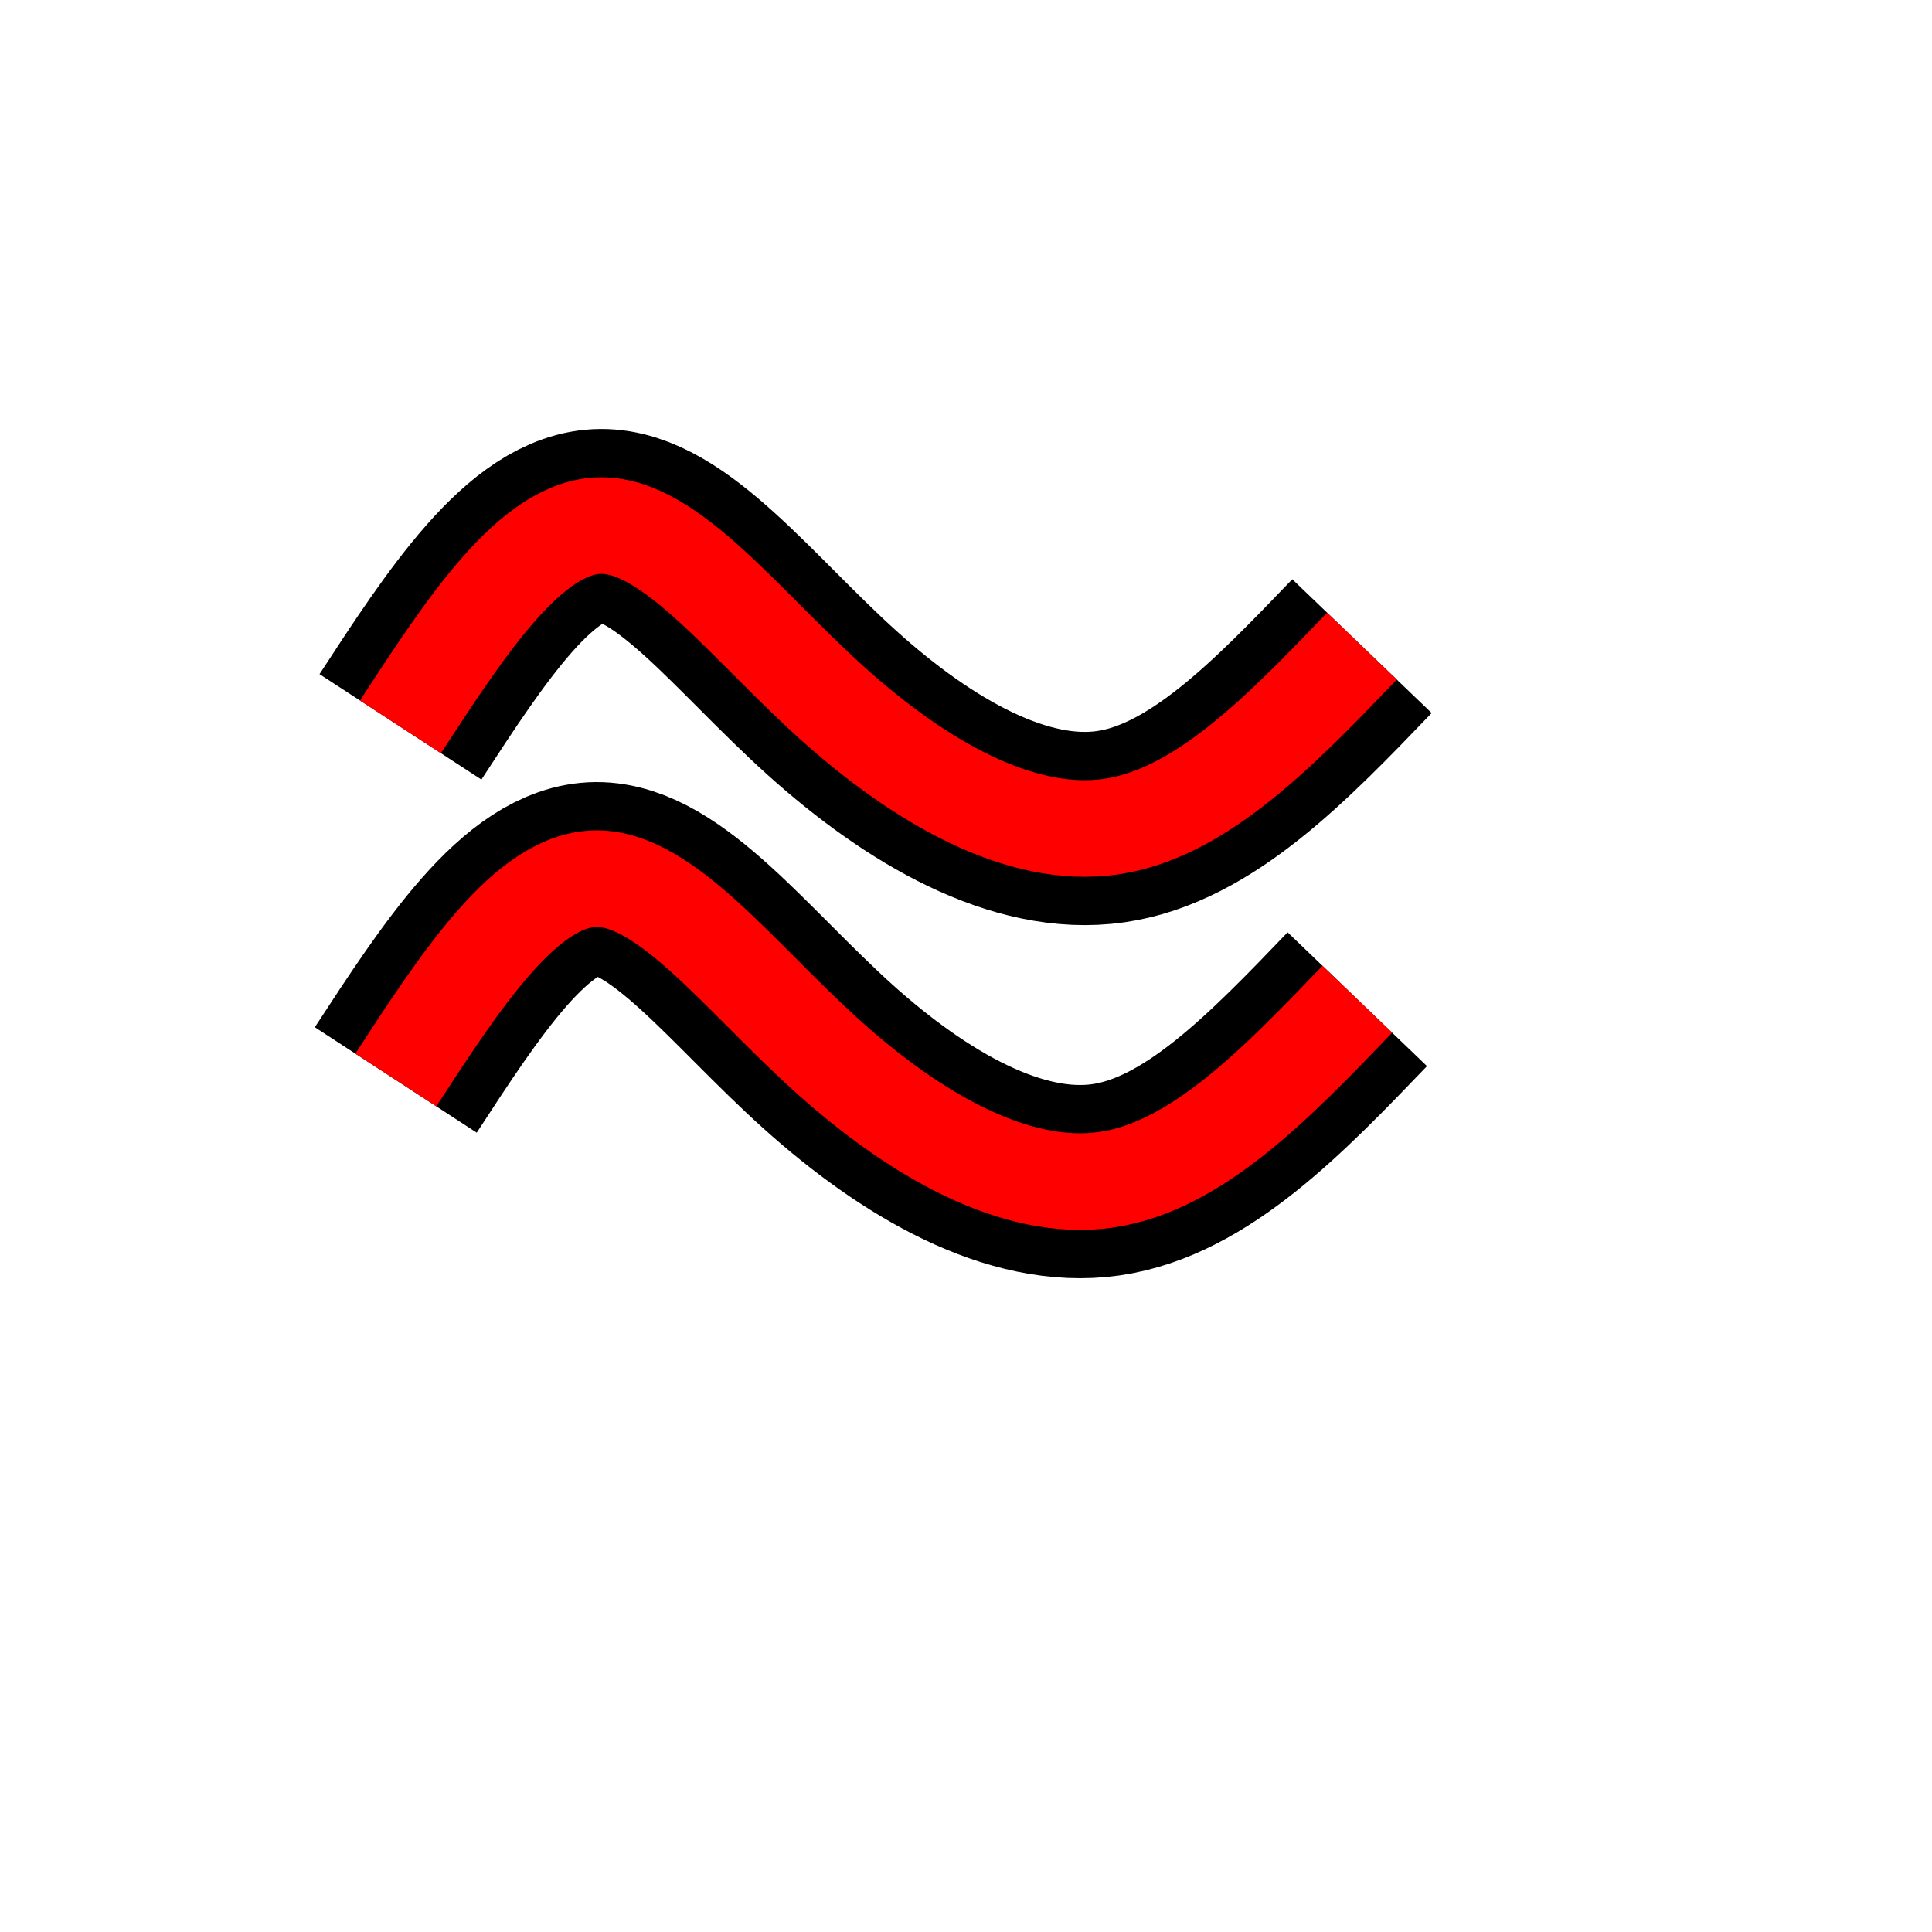
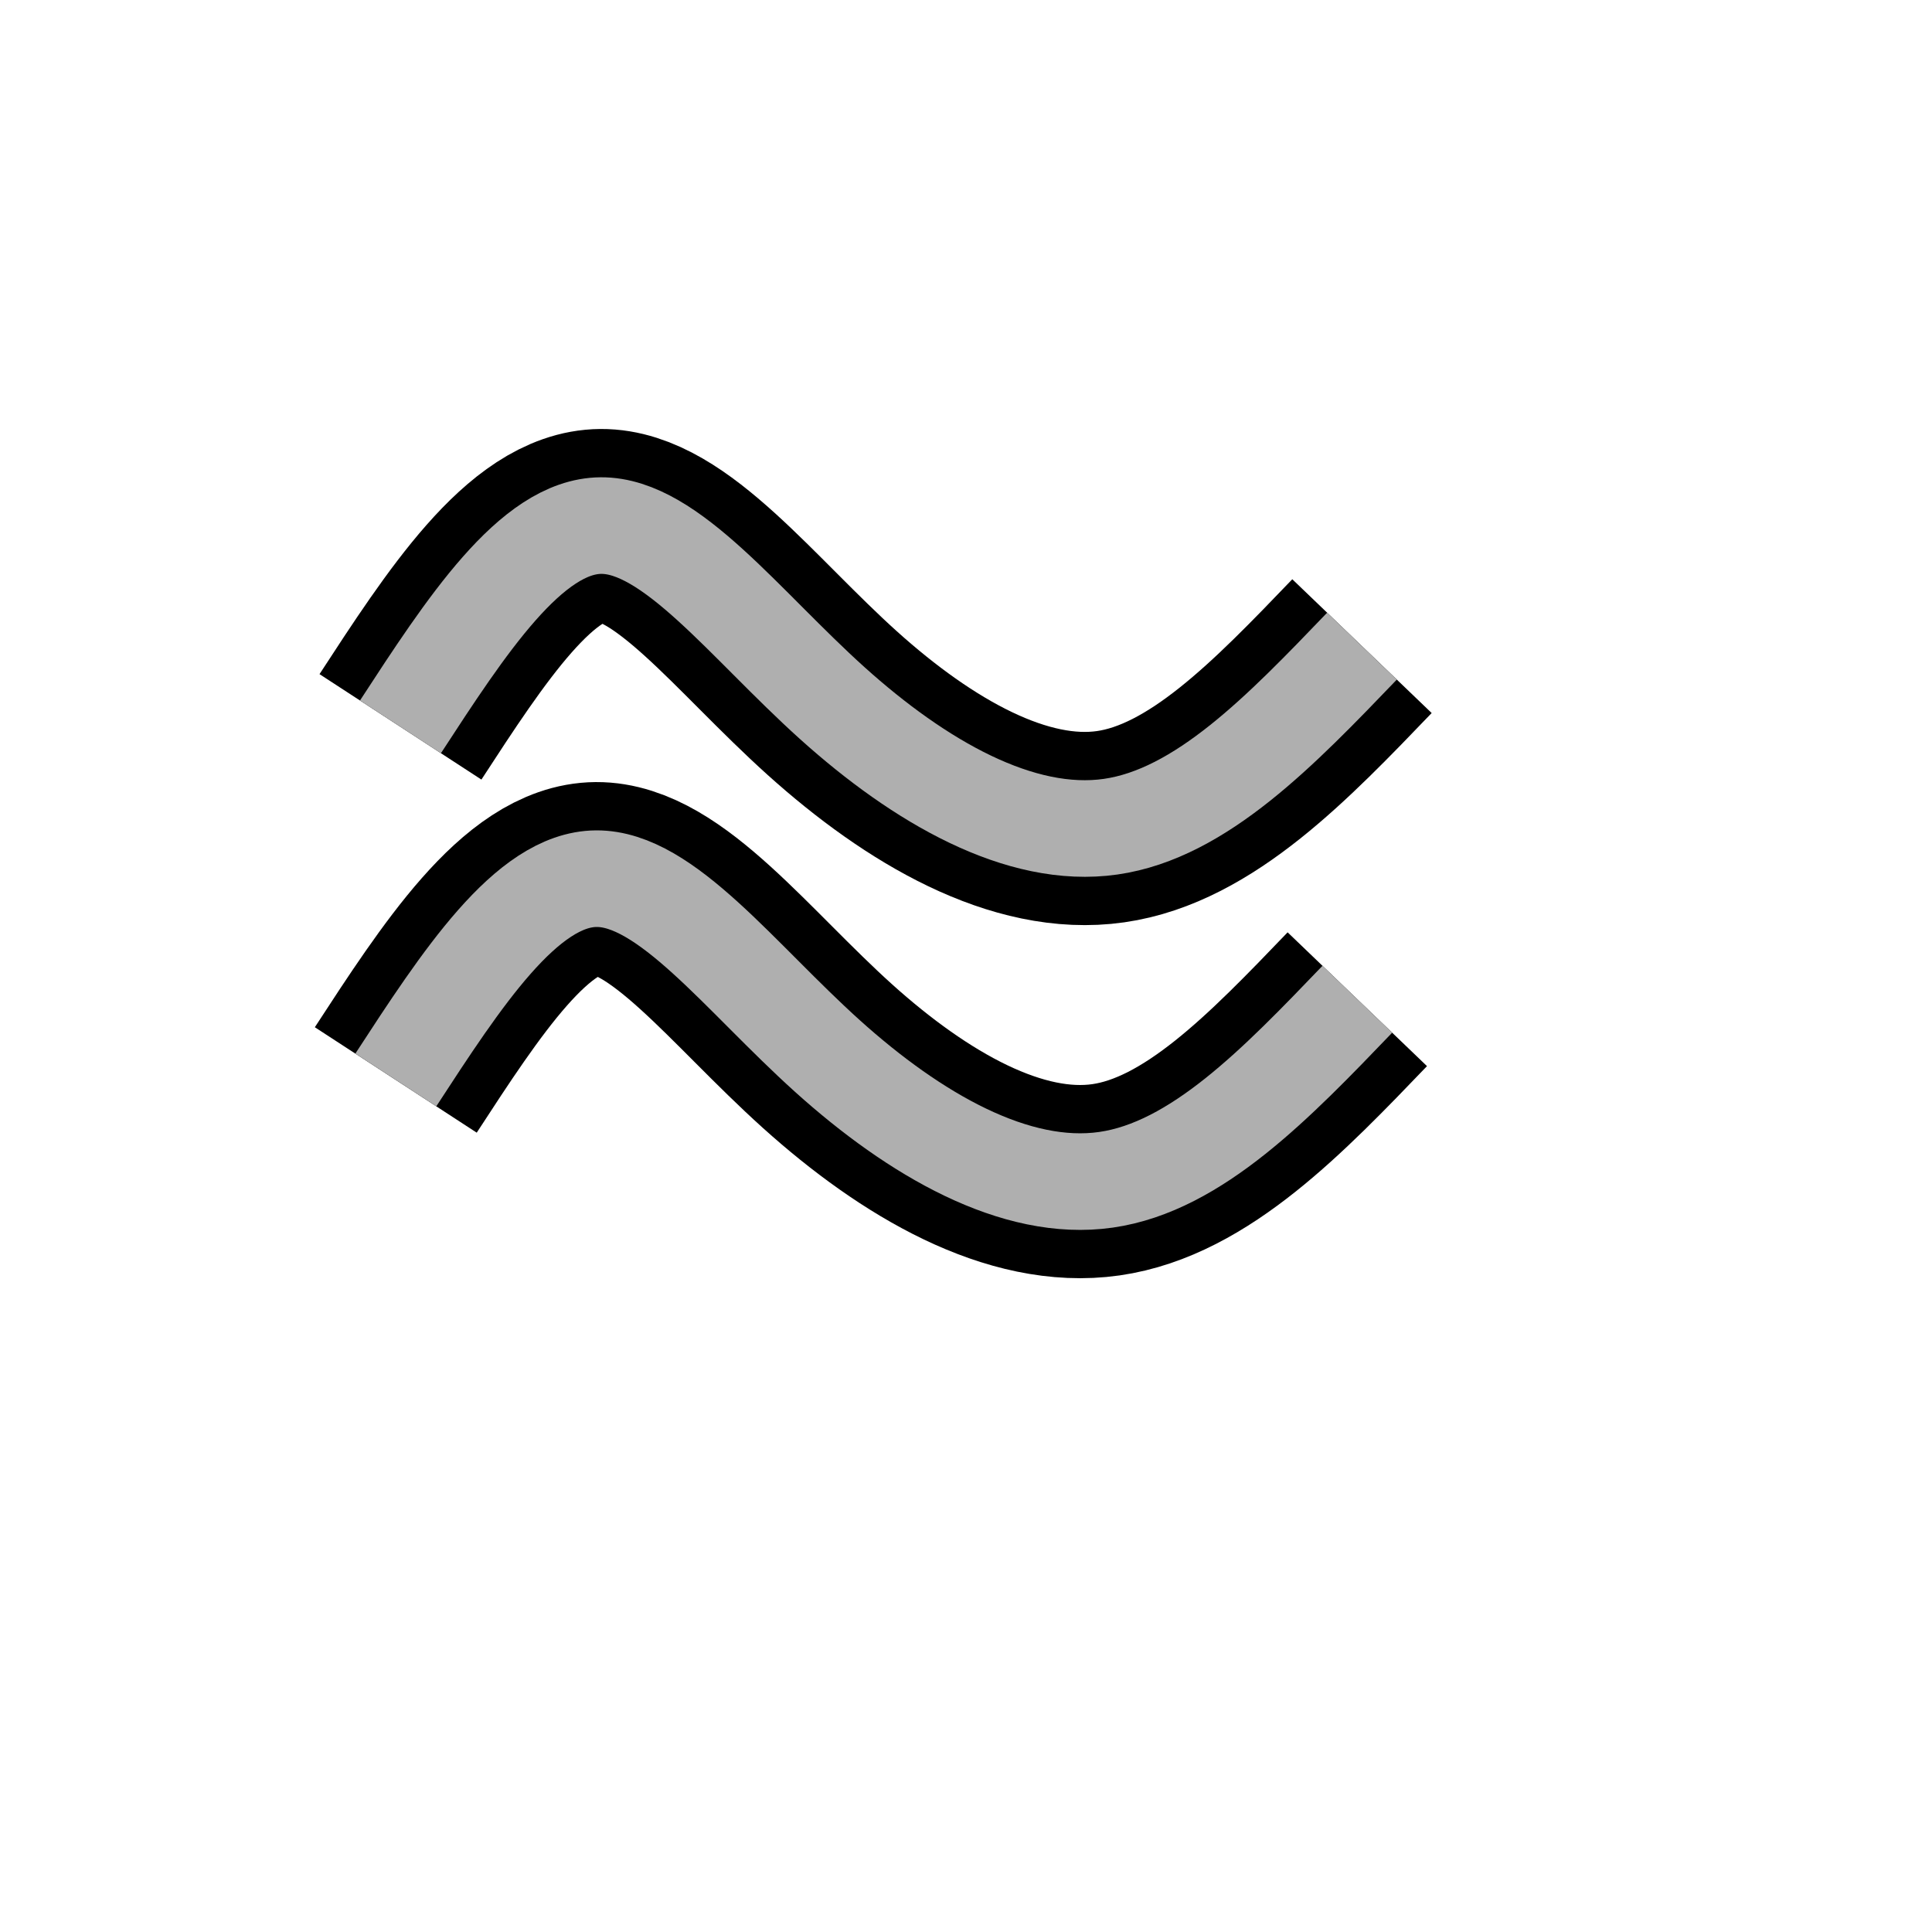
<svg xmlns="http://www.w3.org/2000/svg" width="50mm" height="50mm" viewBox="0 0 50 50" version="1.1" id="svg8">
  <defs id="defs2">
    </defs>
  <g id="layer3" style="display:inline" transform="translate(0,-247)">
    <path style="display:inline;fill:none;stroke:#000000;stroke-width:5;stroke-linecap:butt;stroke-linejoin:miter;stroke-miterlimit:4;stroke-dasharray:none;stroke-opacity:1" d="m 10.364,265.811 c 1.692,-2.598 3.383,-5.196 5.188,-5.209 1.805,-0.013 3.725,2.558 5.985,4.593 2.261,2.035 4.863,3.535 7.205,3.2 2.342,-0.335 4.424,-2.504 6.506,-4.673" id="path950-8" />
    <path style="display:inline;fill:none;stroke:#000000;stroke-width:5;stroke-linecap:butt;stroke-linejoin:miter;stroke-miterlimit:4;stroke-dasharray:none;stroke-opacity:1" d="m 10.243,274.949 c 1.692,-2.598 3.383,-5.196 5.188,-5.209 1.805,-0.013 3.725,2.558 5.985,4.593 2.261,2.035 4.863,3.535 7.205,3.2 2.342,-0.335 4.424,-2.504 6.506,-4.673" id="path950-9-9" />
  </g>
  <g id="layer2" style="display:inline" transform="translate(0,-247)">
-     <path style="fill:none;stroke:#ff0000;stroke-width:2.5;stroke-linecap:butt;stroke-linejoin:miter;stroke-miterlimit:4;stroke-dasharray:none;stroke-opacity:1" d="m 10.364,265.811 c 1.692,-2.598 3.383,-5.196 5.188,-5.209 1.805,-0.013 3.725,2.558 5.985,4.593 2.261,2.035 4.863,3.535 7.205,3.2 2.342,-0.335 4.424,-2.504 6.506,-4.673" id="path950" />
-     <path style="display:inline;fill:none;stroke:#ff0000;stroke-width:2.5;stroke-linecap:butt;stroke-linejoin:miter;stroke-miterlimit:4;stroke-dasharray:none;stroke-opacity:1" d="m 10.244,274.949 c 1.692,-2.598 3.383,-5.196 5.188,-5.209 1.805,-0.013 3.725,2.558 5.985,4.593 2.261,2.035 4.863,3.535 7.205,3.2 2.342,-0.335 4.424,-2.504 6.506,-4.673" id="path950-9" />
+     <path style="fill:none;stroke:#afafaf;stroke-width:2.5;stroke-linecap:butt;stroke-linejoin:miter;stroke-miterlimit:4;stroke-dasharray:none;stroke-opacity:1" d="m 10.364,265.811 c 1.692,-2.598 3.383,-5.196 5.188,-5.209 1.805,-0.013 3.725,2.558 5.985,4.593 2.261,2.035 4.863,3.535 7.205,3.2 2.342,-0.335 4.424,-2.504 6.506,-4.673" id="path950" />
+     <path style="display:inline;fill:none;stroke:#afafaf;stroke-width:2.5;stroke-linecap:butt;stroke-linejoin:miter;stroke-miterlimit:4;stroke-dasharray:none;stroke-opacity:1" d="m 10.244,274.949 c 1.692,-2.598 3.383,-5.196 5.188,-5.209 1.805,-0.013 3.725,2.558 5.985,4.593 2.261,2.035 4.863,3.535 7.205,3.2 2.342,-0.335 4.424,-2.504 6.506,-4.673" id="path950-9" />
  </g>
</svg>
